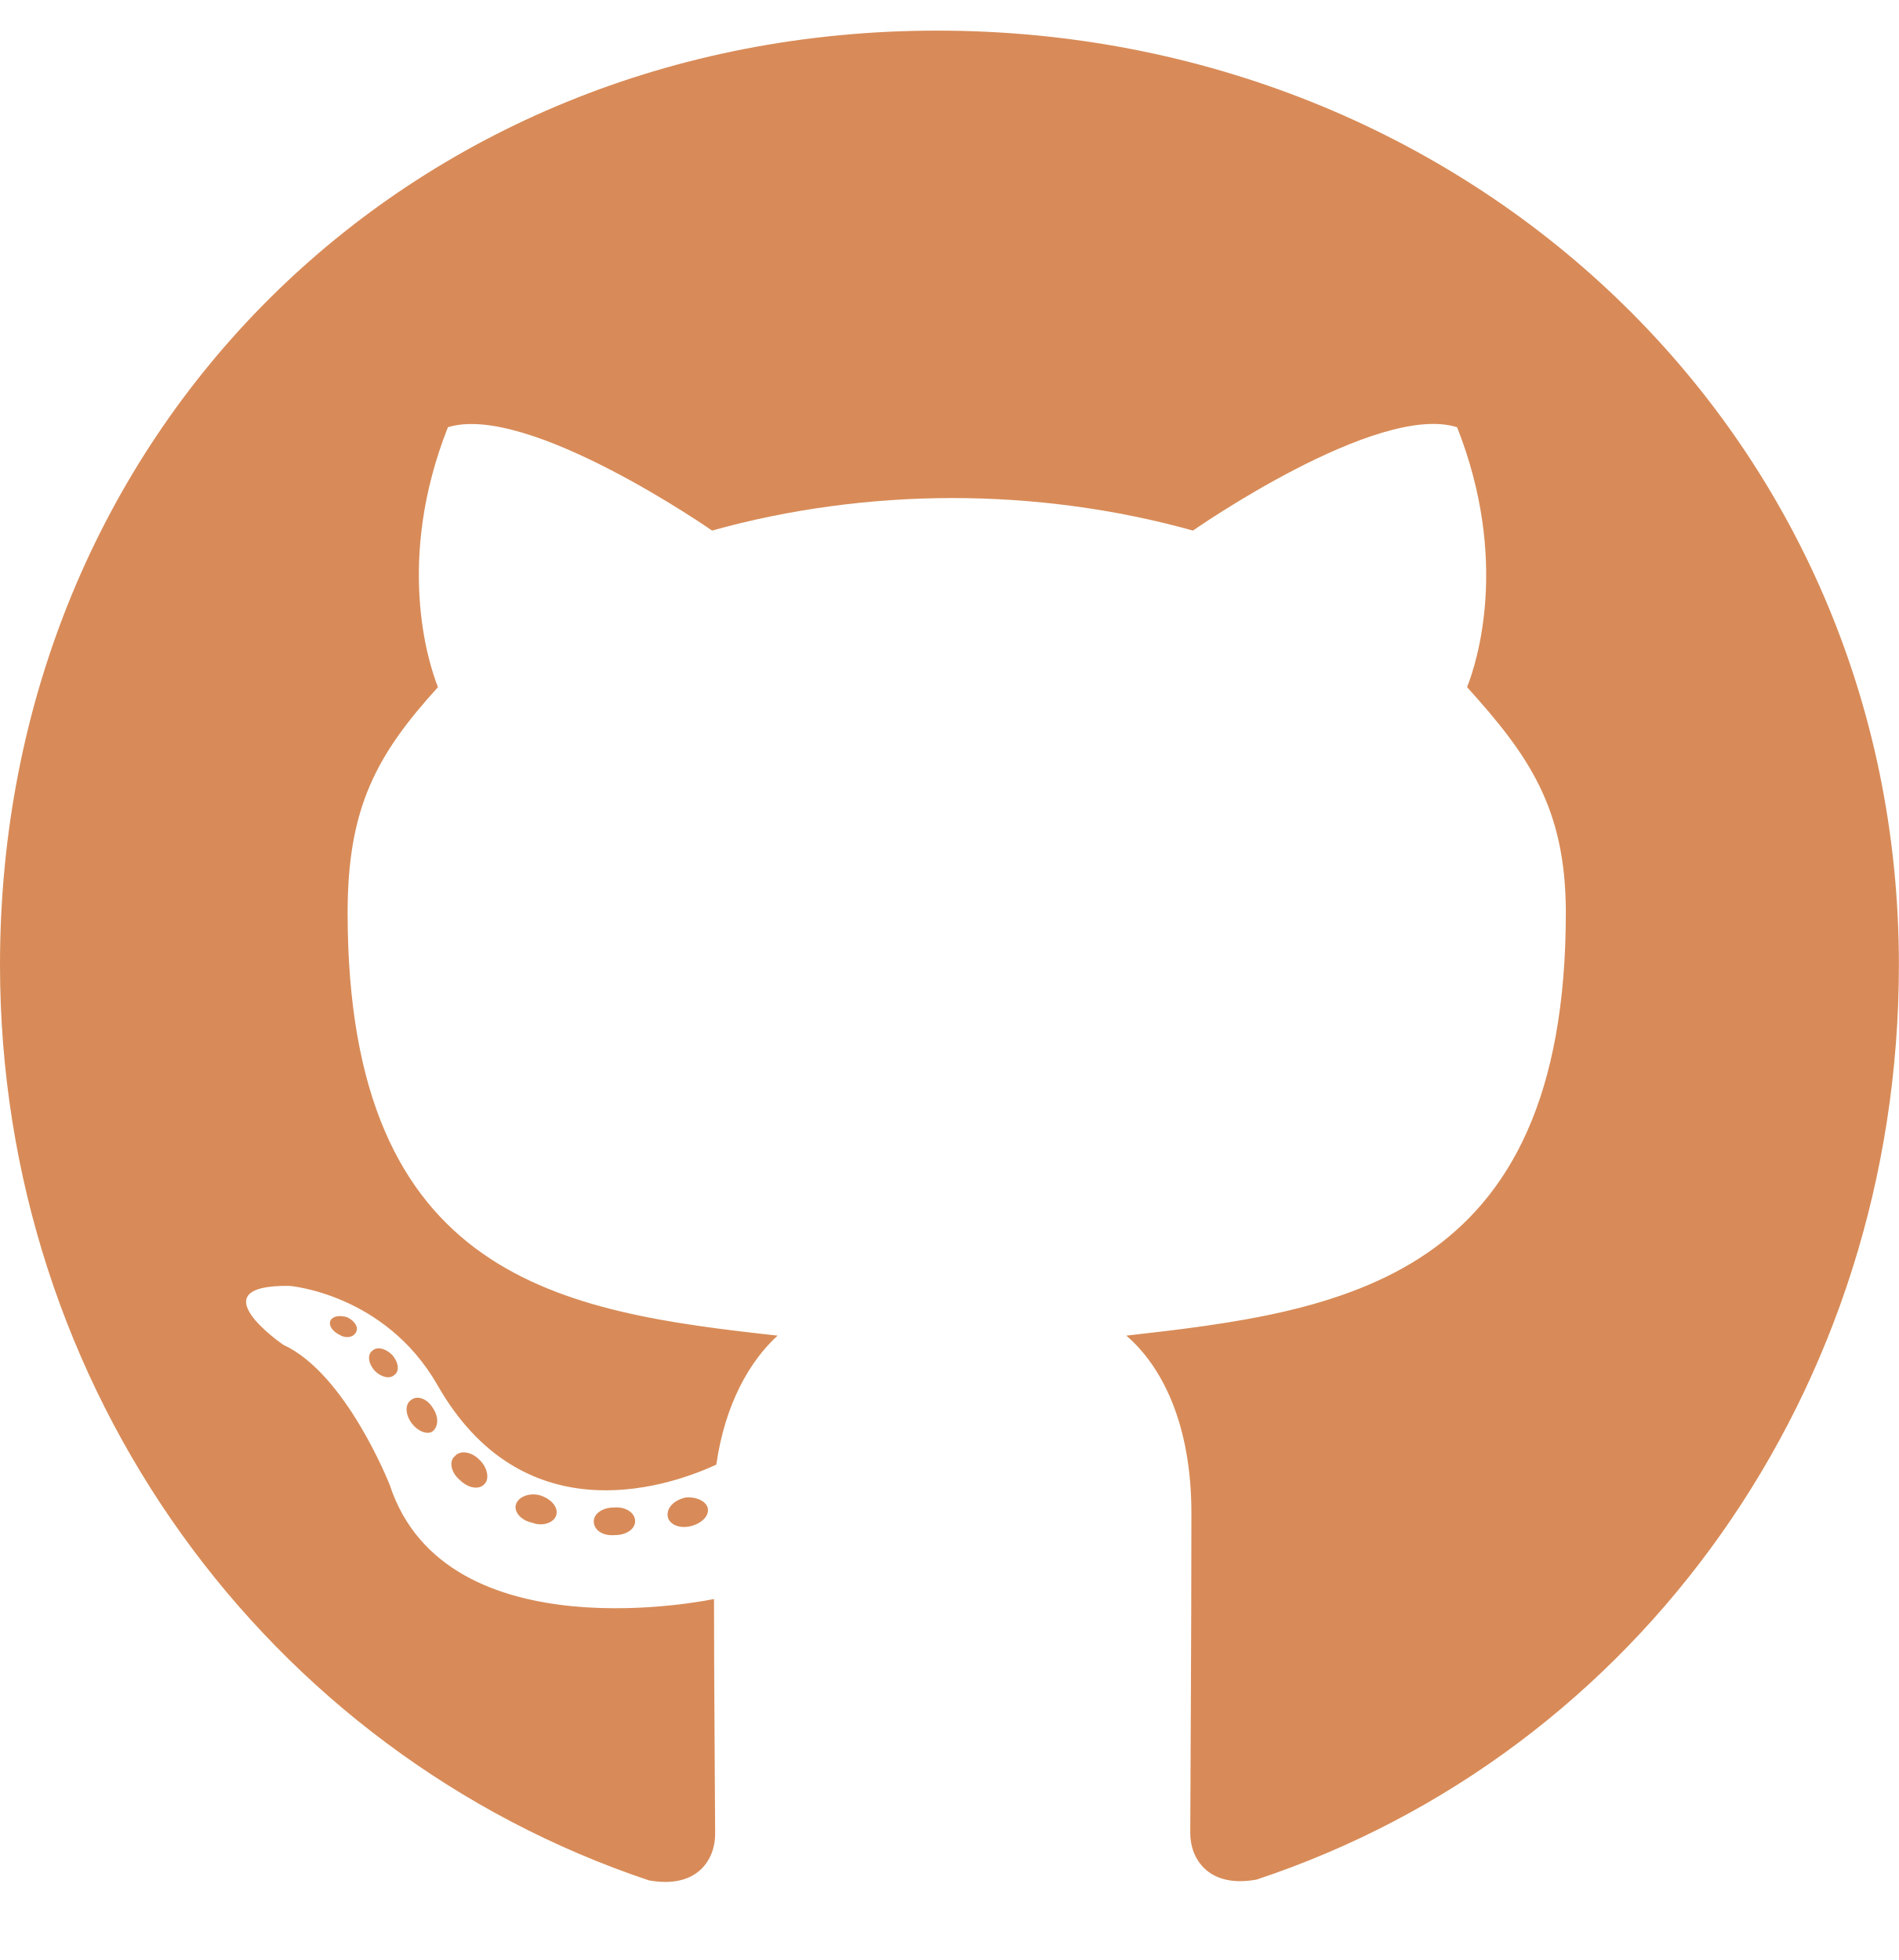
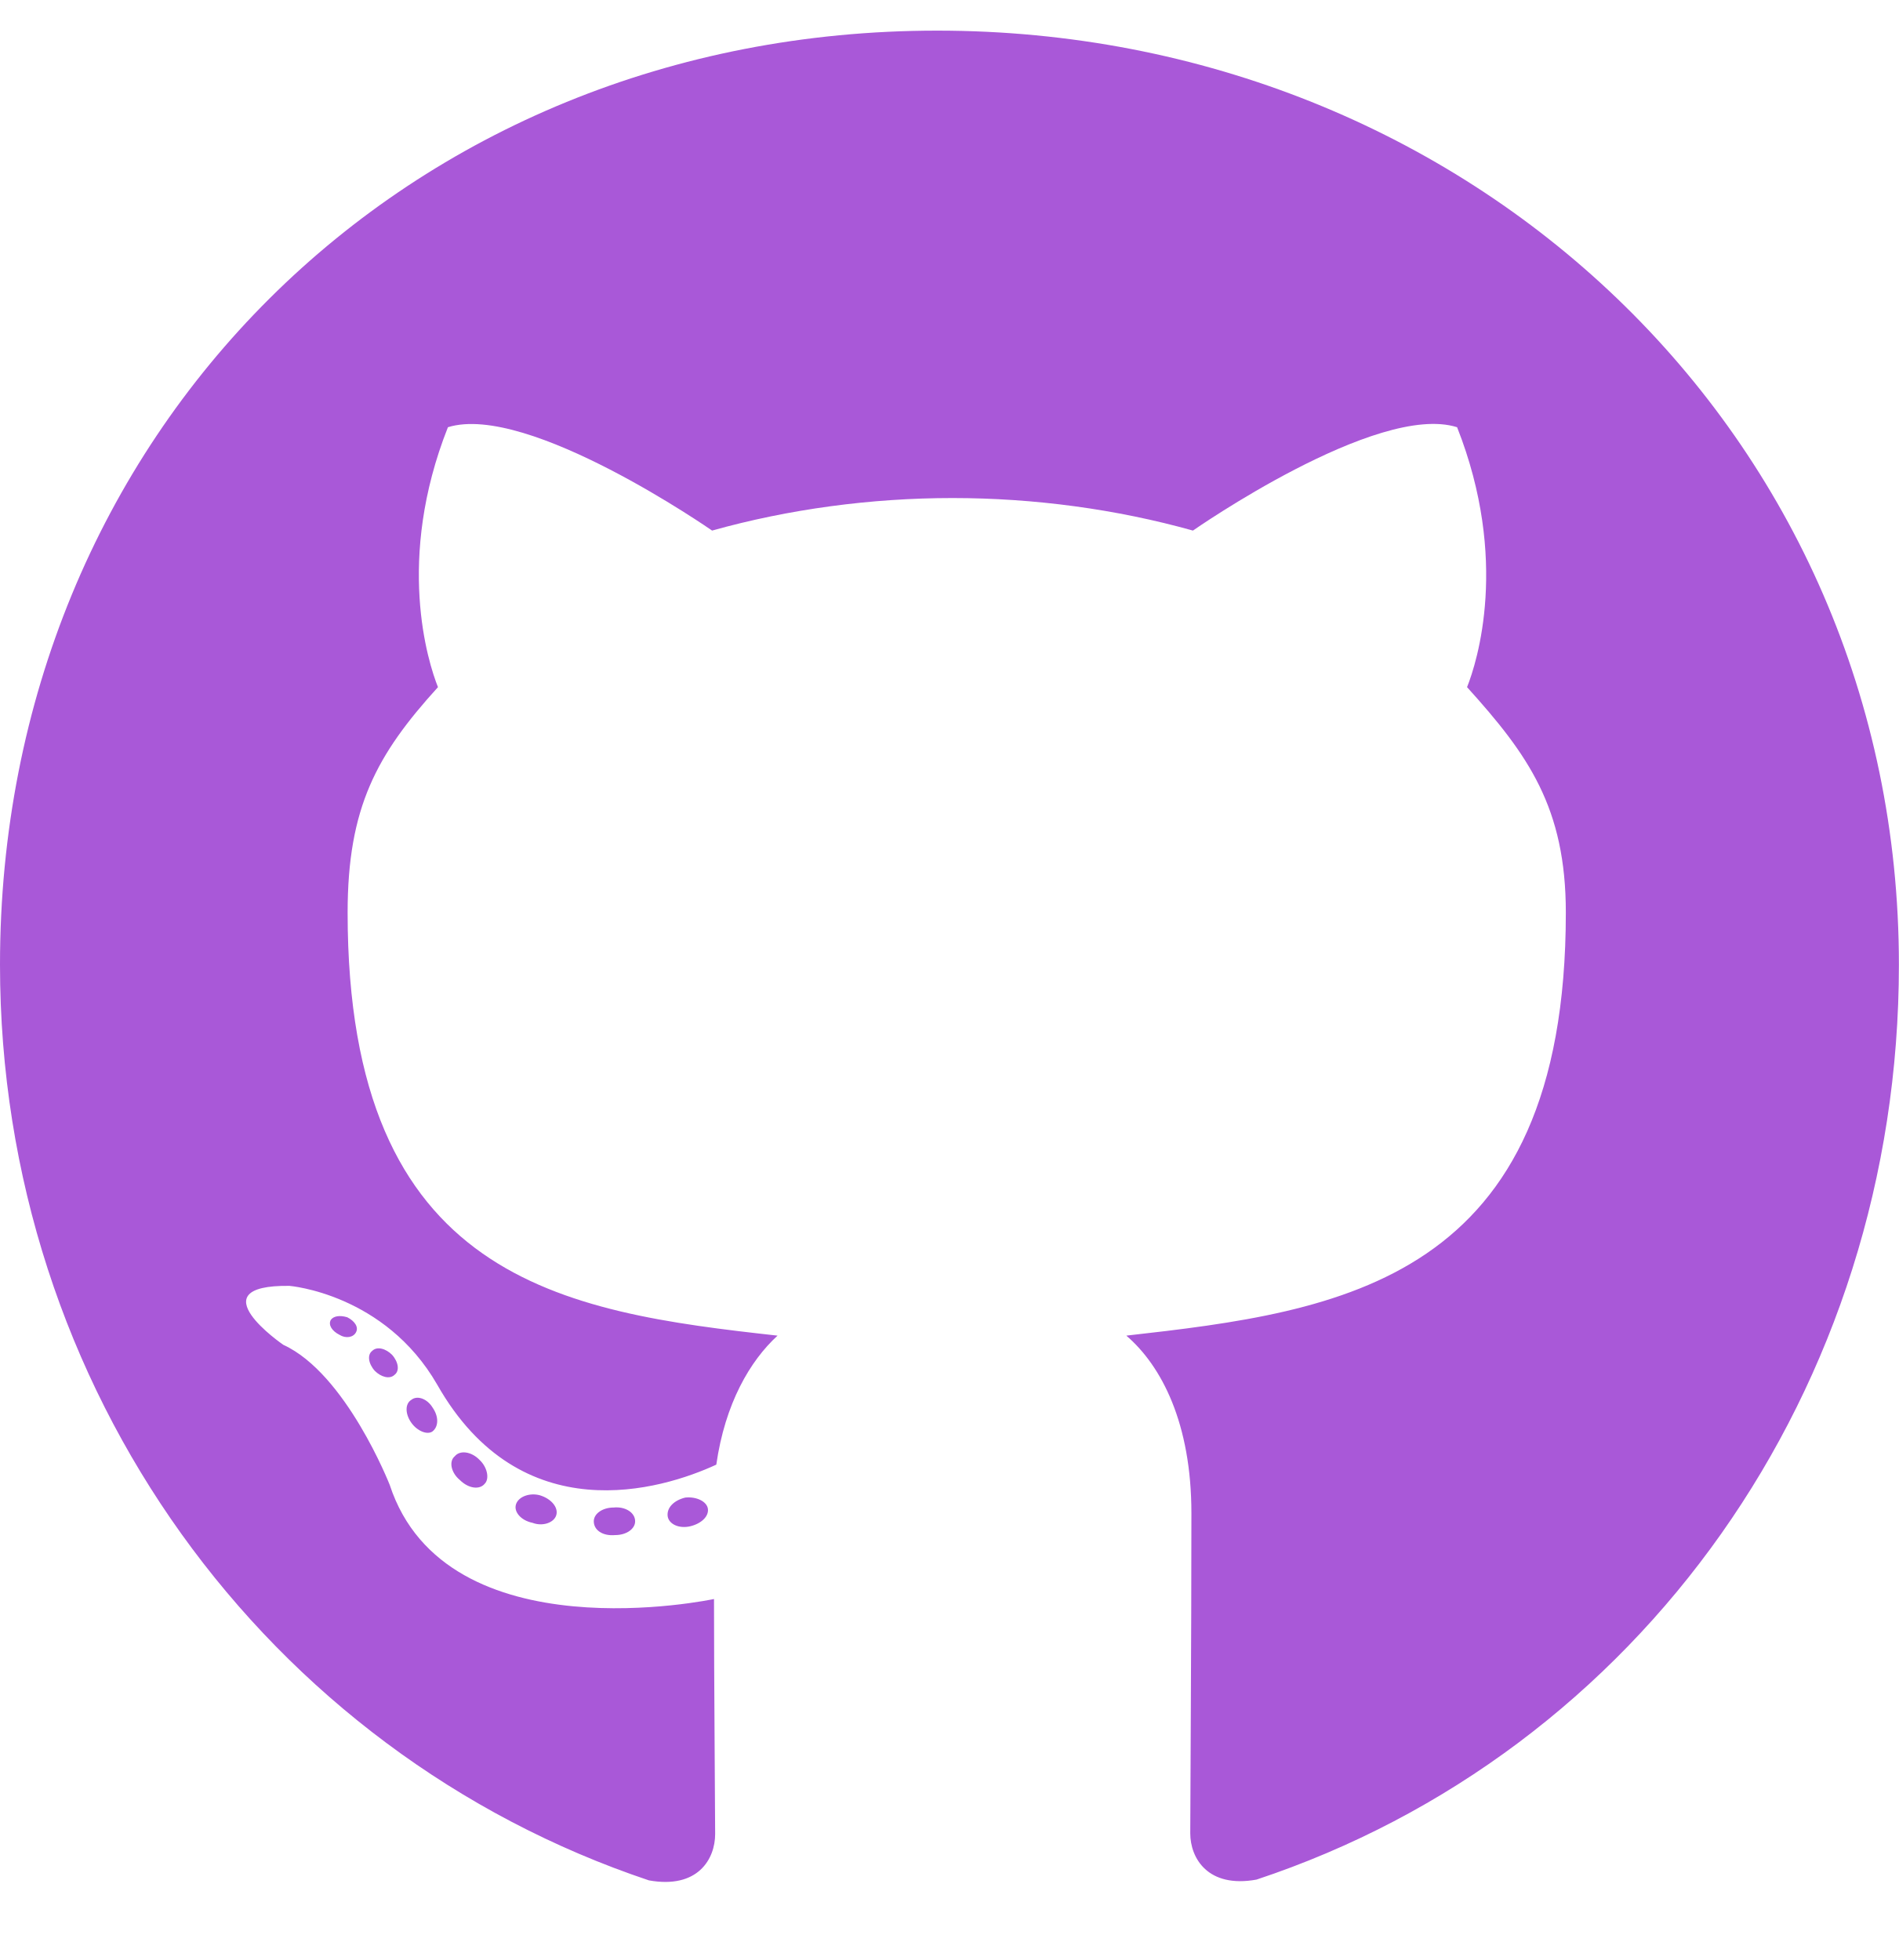
<svg xmlns="http://www.w3.org/2000/svg" viewBox="0 0 496 512">
-   <path fill="#d88b58" d="M165.9 397.4c0 2-2.3 3.6-5.2 3.6-3.3.3-5.6-1.3-5.6-3.6 0-2 2.3-3.6 5.2-3.6 3-.3 5.6 1.3 5.6 3.6zm-31.1-4.5c-.7 2 1.3 4.3 4.3 4.9 2.6 1 5.6 0 6.2-2s-1.3-4.3-4.3-5.2c-2.6-.7-5.5.3-6.2 2.3zm44.2-1.7c-2.9.7-4.9 2.6-4.6 4.9.3 2 2.9 3.3 5.9 2.6 2.9-.7 4.9-2.6 4.6-4.6-.3-1.9-3-3.2-5.9-2.9zM244.8 8C106.1 8 0 113.3 0 252c0 110.9 69.8 205.8 169.5 239.2 12.8 2.3 17.3-5.6 17.3-12.1 0-6.2-.3-40.4-.3-61.4 0 0-70 15-84.7-29.8 0 0-11.4-29.1-27.8-36.6 0 0-22.9-15.7 1.6-15.4 0 0 24.9 2 38.6 25.8 21.9 38.6 58.6 27.5 72.9 20.9 2.3-16 8.8-27.1 16-33.7-55.9-6.2-112.3-14.3-112.3-110.5 0-27.5 7.6-41.3 23.6-58.9-2.6-6.5-11.1-33.3 2.6-67.9 20.9-6.5 69 27 69 27 20-5.6 41.5-8.5 62.8-8.5s42.8 2.9 62.8 8.5c0 0 48.1-33.6 69-27 13.7 34.7 5.2 61.4 2.6 67.9 16 17.7 25.8 31.5 25.8 58.9 0 96.5-58.9 104.2-114.8 110.5 9.2 7.9 17 22.9 17 46.4 0 33.7-.3 75.4-.3 83.6 0 6.5 4.6 14.4 17.3 12.1C428.2 457.8 496 362.9 496 252 496 113.3 383.5 8 244.8 8zM97.2 352.9c-1.3 1-1 3.3.7 5.2 1.6 1.6 3.9 2.3 5.2 1 1.3-1 1-3.3-.7-5.2-1.6-1.6-3.9-2.3-5.2-1zm-10.8-8.1c-.7 1.3.3 2.9 2.3 3.9 1.6 1 3.6.7 4.3-.7.7-1.3-.3-2.9-2.3-3.9-2-.6-3.6-.3-4.3.7zm32.4 35.6c-1.6 1.3-1 4.3 1.3 6.2 2.3 2.3 5.2 2.6 6.5 1 1.3-1.3.7-4.3-1.3-6.2-2.2-2.3-5.2-2.6-6.5-1zm-11.4-14.7c-1.6 1-1.6 3.6 0 5.9 1.6 2.3 4.3 3.3 5.6 2.3 1.6-1.3 1.6-3.9 0-6.2-1.4-2.3-4-3.3-5.6-2z" />
+   <path fill="#a958d8" d="M165.9 397.4c0 2-2.3 3.6-5.2 3.6-3.3.3-5.6-1.3-5.6-3.6 0-2 2.3-3.6 5.2-3.6 3-.3 5.6 1.3 5.6 3.6zm-31.1-4.5c-.7 2 1.3 4.3 4.3 4.9 2.6 1 5.6 0 6.2-2s-1.3-4.3-4.3-5.2c-2.6-.7-5.5.3-6.2 2.3zm44.2-1.7c-2.9.7-4.9 2.6-4.6 4.9.3 2 2.9 3.3 5.9 2.6 2.9-.7 4.9-2.6 4.6-4.6-.3-1.9-3-3.2-5.9-2.9zM244.8 8C106.1 8 0 113.3 0 252c0 110.9 69.8 205.8 169.5 239.2 12.8 2.3 17.3-5.6 17.3-12.1 0-6.2-.3-40.4-.3-61.4 0 0-70 15-84.7-29.8 0 0-11.4-29.1-27.8-36.6 0 0-22.9-15.7 1.6-15.4 0 0 24.9 2 38.6 25.8 21.9 38.6 58.6 27.5 72.9 20.9 2.3-16 8.8-27.1 16-33.7-55.9-6.2-112.3-14.3-112.3-110.5 0-27.5 7.6-41.3 23.6-58.9-2.6-6.5-11.1-33.3 2.6-67.9 20.9-6.5 69 27 69 27 20-5.6 41.5-8.5 62.8-8.5s42.8 2.9 62.8 8.5c0 0 48.1-33.6 69-27 13.7 34.7 5.2 61.4 2.6 67.9 16 17.7 25.8 31.5 25.8 58.9 0 96.5-58.9 104.2-114.8 110.5 9.2 7.9 17 22.9 17 46.4 0 33.7-.3 75.4-.3 83.6 0 6.5 4.6 14.4 17.3 12.1C428.2 457.8 496 362.9 496 252 496 113.3 383.5 8 244.8 8zM97.2 352.9c-1.3 1-1 3.3.7 5.2 1.6 1.6 3.9 2.3 5.2 1 1.3-1 1-3.3-.7-5.2-1.6-1.6-3.9-2.3-5.2-1zm-10.8-8.1c-.7 1.3.3 2.9 2.3 3.9 1.6 1 3.6.7 4.3-.7.7-1.3-.3-2.9-2.3-3.9-2-.6-3.6-.3-4.3.7zm32.4 35.6c-1.6 1.3-1 4.3 1.3 6.2 2.3 2.3 5.2 2.6 6.5 1 1.3-1.3.7-4.3-1.3-6.2-2.2-2.3-5.2-2.6-6.5-1zm-11.4-14.7c-1.6 1-1.6 3.6 0 5.9 1.6 2.3 4.3 3.3 5.6 2.3 1.6-1.3 1.6-3.9 0-6.2-1.4-2.3-4-3.3-5.6-2z" />
</svg>
